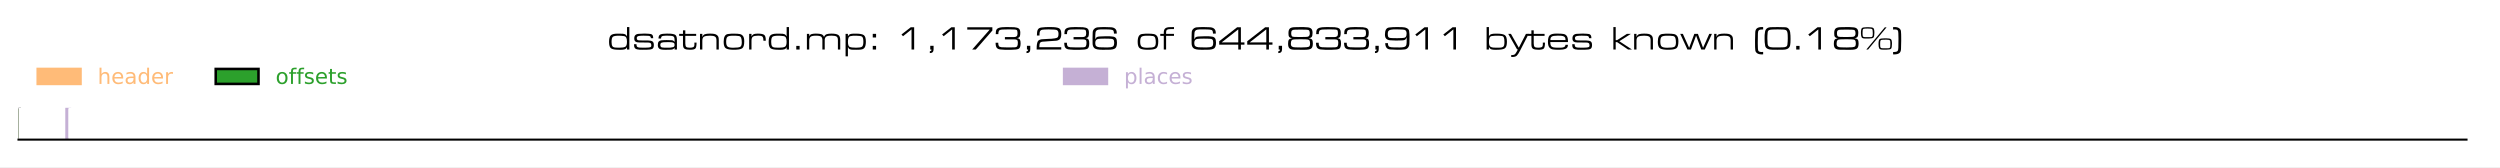
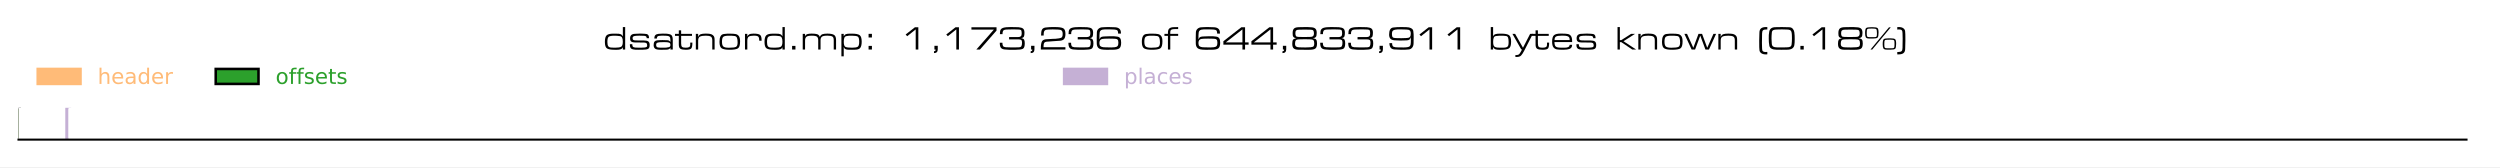
<svg xmlns="http://www.w3.org/2000/svg" xmlns:xlink="http://www.w3.org/1999/xlink" width="973.796pt" height="65.083pt" viewBox="0 0 973.796 65.083" version="1.1">
  <defs>
    <style type="text/css">*{stroke-linejoin: round; stroke-linecap: butt}</style>
  </defs>
  <g id="figure_1">
    <g id="patch_1">
      <path d="M 0 65.083  L 973.796 65.083  L 973.796 0  L 0 0  z " style="fill: #ffffff" />
    </g>
    <g id="axes_1">
      <g id="patch_2">
        <path d="M 7.2 54.383  L 960.755 54.383  L 960.755 41.917  L 7.2 41.917  z " style="fill: #ffffff" />
      </g>
      <g id="patch_3">
-         <path d="M 7.2 53.817  L 7.2 53.817  L 7.2 42.484  L 7.2 42.484  z " clip-path="url(#p15c808a6c2)" style="fill: #ffbb78; stroke: #ffbb78; stroke-linejoin: miter" />
+         <path d="M 7.2 53.817  L 7.2 53.817  L 7.2 42.484  L 7.2 42.484  z " clip-path="url(#p6fcf5ce26f)" style="fill: #ffbb78; stroke: #ffbb78; stroke-linejoin: miter" />
      </g>
      <g id="patch_4">
-         <path d="M 7.2 53.817  L 7.667 53.817  L 7.667 42.484  L 7.2 42.484  z " clip-path="url(#p15c808a6c2)" style="fill: #2ca02c; stroke: #000000; stroke-linejoin: miter" />
+         <path d="M 7.2 53.817  L 7.667 53.817  L 7.667 42.484  L 7.2 42.484  z " clip-path="url(#p6fcf5ce26f)" style="fill: #2ca02c; stroke: #000000; stroke-linejoin: miter" />
      </g>
      <g id="patch_5">
-         <path d="M 7.667 53.817  L 8.782 53.817  L 8.782 42.484  L 7.667 42.484  z " clip-path="url(#p15c808a6c2)" style="fill: #ffffff; stroke: #ffffff; stroke-linejoin: miter" />
+         <path d="M 7.667 53.817  L 8.782 53.817  L 8.782 42.484  L 7.667 42.484  z " clip-path="url(#p6fcf5ce26f)" style="fill: #ffffff; stroke: #ffffff; stroke-linejoin: miter" />
      </g>
      <g id="patch_6">
-         <path d="M 8.782 53.817  L 22.175 53.817  L 22.175 42.484  L 8.782 42.484  z " clip-path="url(#p15c808a6c2)" style="fill: #ffffff; stroke: #ffffff; stroke-linejoin: miter" />
+         <path d="M 8.782 53.817  L 22.175 53.817  L 22.175 42.484  L 8.782 42.484  z " clip-path="url(#p6fcf5ce26f)" style="fill: #ffffff; stroke: #ffffff; stroke-linejoin: miter" />
      </g>
      <g id="patch_7">
-         <path d="M 22.175 53.817  L 23.015 53.817  L 23.015 42.484  L 22.175 42.484  z " clip-path="url(#p15c808a6c2)" style="fill: #ffffff; stroke: #ffffff; stroke-linejoin: miter" />
+         <path d="M 22.175 53.817  L 23.015 53.817  L 23.015 42.484  L 22.175 42.484  z " clip-path="url(#p6fcf5ce26f)" style="fill: #ffffff; stroke: #ffffff; stroke-linejoin: miter" />
      </g>
      <g id="patch_8">
-         <path d="M 23.015 53.817  L 25.929 53.817  L 25.929 42.484  L 23.015 42.484  z " clip-path="url(#p15c808a6c2)" style="fill: #ffffff; stroke: #ffffff; stroke-linejoin: miter" />
+         <path d="M 23.015 53.817  L 25.929 53.817  L 25.929 42.484  L 23.015 42.484  z " clip-path="url(#p6fcf5ce26f)" style="fill: #ffffff; stroke: #ffffff; stroke-linejoin: miter" />
      </g>
      <g id="patch_9">
-         <path d="M 25.929 53.817  L 27.197 53.817  L 27.197 42.484  L 25.929 42.484  z " clip-path="url(#p15c808a6c2)" style="fill: #c5b0d5; stroke: #c5b0d5; stroke-linejoin: miter" />
+         <path d="M 25.929 53.817  L 27.197 53.817  L 27.197 42.484  L 25.929 42.484  z " clip-path="url(#p6fcf5ce26f)" style="fill: #c5b0d5; stroke: #c5b0d5; stroke-linejoin: miter" />
      </g>
      <g id="patch_10">
-         <path d="M 27.197 53.817  L 27.197 53.817  L 27.197 42.484  L 27.197 42.484  z " clip-path="url(#p15c808a6c2)" style="fill: #ffffff; stroke: #ffffff; stroke-linejoin: miter" />
+         <path d="M 27.197 53.817  L 27.197 53.817  L 27.197 42.484  L 27.197 42.484  z " clip-path="url(#p6fcf5ce26f)" style="fill: #ffffff; stroke: #ffffff; stroke-linejoin: miter" />
      </g>
      <g id="patch_11">
-         <path d="M 27.197 53.817  L 28.647 53.817  L 28.647 42.484  L 27.197 42.484  z " clip-path="url(#p15c808a6c2)" style="fill: #ffffff; stroke: #ffffff; stroke-linejoin: miter" />
+         <path d="M 27.197 53.817  L 28.647 53.817  L 28.647 42.484  L 27.197 42.484  z " clip-path="url(#p6fcf5ce26f)" style="fill: #ffffff; stroke: #ffffff; stroke-linejoin: miter" />
      </g>
      <g id="patch_12">
-         <path d="M 28.647 53.817  L 31.148 53.817  L 31.148 42.484  L 28.647 42.484  z " clip-path="url(#p15c808a6c2)" style="fill: #ffffff; stroke: #ffffff; stroke-linejoin: miter" />
+         <path d="M 28.647 53.817  L 31.148 53.817  L 31.148 42.484  L 28.647 42.484  z " clip-path="url(#p6fcf5ce26f)" style="fill: #ffffff; stroke: #ffffff; stroke-linejoin: miter" />
      </g>
      <g id="patch_13">
-         <path d="M 31.148 53.817  L 135.59 53.817  L 135.59 42.484  L 31.148 42.484  z " clip-path="url(#p15c808a6c2)" style="fill: #ffffff; stroke: #ffffff; stroke-linejoin: miter" />
+         <path d="M 31.148 53.817  L 135.59 53.817  L 135.59 42.484  L 31.148 42.484  z " clip-path="url(#p6fcf5ce26f)" style="fill: #ffffff; stroke: #ffffff; stroke-linejoin: miter" />
      </g>
      <g id="patch_14">
-         <path d="M 135.59 53.817  L 960.713 53.817  L 960.713 42.484  L 135.59 42.484  z " clip-path="url(#p15c808a6c2)" style="fill: #ffffff; stroke: #ffffff; stroke-linejoin: miter" />
+         <path d="M 135.59 53.817  L 960.713 53.817  L 960.713 42.484  L 135.59 42.484  z " clip-path="url(#p6fcf5ce26f)" style="fill: #ffffff; stroke: #ffffff; stroke-linejoin: miter" />
      </g>
      <g id="patch_15">
-         <path d="M 960.713 53.817  L 960.742 53.817  L 960.742 42.484  L 960.713 42.484  z " clip-path="url(#p15c808a6c2)" style="fill: #ffffff; stroke: #ffffff; stroke-linejoin: miter" />
+         <path d="M 960.713 53.817  L 960.742 53.817  L 960.742 42.484  L 960.713 42.484  z " clip-path="url(#p6fcf5ce26f)" style="fill: #ffffff; stroke: #ffffff; stroke-linejoin: miter" />
      </g>
      <g id="patch_16">
-         <path d="M 960.742 53.817  L 960.755 53.817  L 960.755 42.484  L 960.742 42.484  z " clip-path="url(#p15c808a6c2)" style="fill: #ffffff; stroke: #ffffff; stroke-linejoin: miter" />
+         <path d="M 960.742 53.817  L 960.755 53.817  L 960.755 42.484  L 960.742 42.484  z " clip-path="url(#p6fcf5ce26f)" style="fill: #ffffff; stroke: #ffffff; stroke-linejoin: miter" />
      </g>
      <g id="patch_17">
        <path d="M 7.2 54.383  L 960.755 54.383  " style="fill: none; stroke: #000000; stroke-width: 0.8; stroke-linejoin: miter; stroke-linecap: square" />
      </g>
      <g id="legend_1">
        <g id="text_1">
-           <g transform="translate(236.3661 19.29481) scale(0.13 -0.13)">
+           <g transform="translate(234.7411 19.29481) scale(0.13 -0.13)">
            <defs>
              <path id="EurostileExtended-Roman-64" d="M 4320 0  L 3872 0  L 3872 461  Q 3738 141 3440 45  Q 3142 -51 2694 -51  L 2278 -45  Q 1235 -45 832 214  Q 429 474 429 1466  Q 429 2400 765 2723  Q 1101 3046 2035 3046  L 2387 3046  Q 2906 3046 3101 3027  Q 3296 3008 3443 2947  Q 3590 2886 3692 2777  Q 3795 2669 3872 2522  L 3872 4307  L 4320 4307  L 4320 0  z M 2381 352  Q 3238 352 3552 541  Q 3866 730 3866 1491  Q 3866 2016 3734 2272  Q 3603 2528 3283 2576  Q 2963 2624 2723 2637  Q 2483 2650 2259 2650  Q 1446 2650 1177 2458  Q 909 2266 909 1453  Q 909 870 1085 620  Q 1261 371 1811 371  L 2381 352  z " transform="scale(0.015625)" />
              <path id="EurostileExtended-Roman-73" d="M 3130 2630  L 2246 2656  Q 1965 2656 1789 2649  Q 1613 2643 1392 2611  Q 1171 2579 1040 2492  Q 909 2406 909 2202  Q 909 1926 1046 1840  Q 1184 1754 1478 1754  L 2253 1734  L 3091 1734  Q 3648 1734 3917 1558  Q 4186 1382 4186 864  Q 4186 269 3869 118  Q 3552 -32 2893 -32  L 2054 -45  Q 1670 -45 1468 -35  Q 1267 -26 969 35  Q 672 96 531 297  Q 390 499 390 883  L 397 1018  L 851 1018  L 858 947  Q 858 640 986 525  Q 1114 410 1434 378  L 2221 352  L 2355 352  L 2470 352  Q 2867 352 3180 387  Q 3494 422 3600 502  Q 3706 582 3706 794  Q 3706 1114 3549 1229  Q 3392 1344 3046 1344  L 2234 1350  L 1459 1350  Q 954 1350 691 1510  Q 429 1670 429 2150  Q 429 2598 685 2806  Q 941 3014 1395 3014  L 2246 3053  Q 2483 3053 2707 3049  Q 2931 3046 3213 3021  Q 3680 3021 3875 2825  Q 4070 2630 4070 2170  L 3622 2170  Q 3597 2426 3504 2512  Q 3411 2598 3130 2630  z " transform="scale(0.015625)" />
              <path id="EurostileExtended-Roman-61" d="M 3603 352  Q 3488 154 3325 74  Q 3162 -6 2912 -26  L 2086 -45  L 1696 -45  Q 902 -45 643 182  Q 384 410 384 851  Q 384 1338 563 1536  Q 742 1734 1065 1766  Q 1389 1798 1638 1804  Q 1888 1811 2106 1811  L 2950 1786  Q 3181 1786 3321 1715  Q 3462 1645 3603 1453  L 3603 1773  Q 3603 2048 3558 2230  Q 3514 2413 3360 2515  Q 3206 2618 2838 2637  Q 2470 2656 2291 2656  Q 2074 2656 1869 2653  Q 1664 2650 1424 2618  Q 1184 2586 1094 2464  Q 1005 2342 1005 2106  L 518 2106  Q 518 2586 726 2778  Q 934 2970 1353 3011  Q 1773 3053 2125 3053  Q 2560 3053 2848 3037  Q 3136 3021 3469 2931  Q 3802 2842 3926 2576  Q 4051 2310 4051 1875  L 4051 0  L 3603 0  L 3603 352  z M 2093 352  L 2221 352  Q 2547 352 2796 368  Q 3046 384 3324 461  Q 3603 538 3603 896  Q 3603 1203 3414 1289  Q 3226 1376 3005 1398  Q 2784 1421 2509 1421  L 2112 1414  Q 1651 1414 1462 1395  Q 1274 1376 1120 1318  Q 966 1261 915 1142  Q 864 1024 864 851  Q 864 621 1001 493  Q 1139 365 1568 365  L 2093 352  z " transform="scale(0.015625)" />
              <path id="EurostileExtended-Roman-74" d="M 3174 2624  L 1094 2624  L 1094 1178  Q 1094 672 1267 512  Q 1440 352 1946 352  Q 2406 352 2624 464  Q 2842 576 2842 986  L 2835 1325  L 3251 1325  Q 3251 493 3049 224  Q 2848 -45 1997 -45  Q 1293 -45 969 137  Q 646 320 646 966  L 646 1178  L 646 2624  L -83 2624  L -83 3008  L 646 3008  L 646 3686  L 1094 3686  L 1094 3008  L 3174 3008  L 3174 2624  z " transform="scale(0.015625)" />
              <path id="EurostileExtended-Roman-6e" d="M 960 2387  Q 1107 2822 1452 2937  Q 1798 3053 2374 3053  L 2432 3053  Q 2906 3053 3222 3001  Q 3539 2950 3766 2771  Q 3994 2592 4054 2368  Q 4115 2144 4115 1811  L 4115 0  L 3667 0  L 3667 1766  Q 3667 2330 3366 2493  Q 3066 2656 2432 2656  Q 1709 2656 1334 2493  Q 960 2330 960 1696  L 960 0  L 512 0  L 512 3008  L 960 3008  L 960 2387  z " transform="scale(0.015625)" />
              <path id="EurostileExtended-Roman-6f" d="M 2368 3046  Q 3136 3046 3520 2969  Q 3904 2893 4137 2579  Q 4371 2266 4371 1562  Q 4371 493 3961 224  Q 3552 -45 2362 -45  Q 1306 -45 864 217  Q 422 480 422 1472  Q 422 2176 627 2550  Q 832 2925 1267 2979  Q 1702 3034 1900 3040  Q 2099 3046 2368 3046  z M 2368 352  Q 3213 352 3555 499  Q 3898 646 3898 1363  Q 3898 1920 3779 2233  Q 3661 2547 3325 2592  Q 2989 2637 2787 2643  Q 2586 2650 2310 2650  L 2176 2650  Q 1434 2650 1168 2451  Q 902 2253 902 1504  Q 902 787 1177 566  Q 1453 346 2195 346  L 2368 352  z " transform="scale(0.015625)" />
              <path id="EurostileExtended-Roman-72" d="M 960 2477  Q 1050 2746 1309 2899  Q 1568 3053 2157 3053  Q 3014 3053 3356 2838  Q 3699 2624 3699 1824  L 3693 1683  L 3251 1683  Q 3251 2253 3075 2454  Q 2899 2656 2323 2656  L 2170 2656  Q 1517 2656 1238 2473  Q 960 2291 960 1683  L 960 0  L 512 0  L 512 3008  L 960 3008  L 960 2477  z " transform="scale(0.015625)" />
              <path id="EurostileExtended-Roman-2e" d="M 1530 0  L 890 0  L 890 698  L 1530 698  L 1530 0  z " transform="scale(0.015625)" />
              <path id="EurostileExtended-Roman-6d" d="M 960 2528  Q 1088 2861 1401 2957  Q 1715 3053 2182 3053  L 2278 3053  Q 2893 3053 3261 2947  Q 3629 2842 3795 2419  Q 3968 2835 4313 2944  Q 4659 3053 5248 3053  Q 6086 3053 6496 2819  Q 6906 2586 6906 1811  L 6906 0  L 6458 0  L 6458 1811  Q 6458 2342 6182 2499  Q 5907 2656 5306 2656  L 5152 2656  Q 4416 2656 4173 2441  Q 3930 2227 3930 1811  L 3930 0  L 3482 0  L 3482 1811  Q 3482 2240 3264 2448  Q 3046 2656 2266 2656  Q 1434 2656 1197 2425  Q 960 2195 960 1715  L 960 0  L 512 0  L 512 3008  L 960 3008  L 960 2528  z " transform="scale(0.015625)" />
              <path id="EurostileExtended-Roman-70" d="M 960 2528  Q 1114 2848 1379 2947  Q 1645 3046 2074 3046  L 2547 3046  Q 3590 3046 3996 2771  Q 4403 2496 4403 1510  Q 4403 704 4140 336  Q 3878 -32 3104 -32  L 2554 -45  L 1907 -38  Q 1536 -38 1302 70  Q 1069 179 960 499  L 960 -1299  L 512 -1299  L 512 3008  L 960 3008  L 960 2528  z M 3923 1485  Q 3923 2291 3664 2470  Q 3405 2650 2541 2650  L 2387 2650  Q 2080 2650 1904 2640  Q 1728 2630 1453 2569  Q 1178 2509 1072 2240  Q 966 1971 966 1491  Q 966 672 1286 512  Q 1606 352 2547 352  Q 3373 352 3648 537  Q 3923 723 3923 1485  z " transform="scale(0.015625)" />
              <path id="EurostileExtended-Roman-3a" d="M 1530 2310  L 890 2310  L 890 3008  L 1530 3008  L 1530 2310  z M 1530 0  L 890 0  L 890 698  L 1530 698  L 1530 0  z " transform="scale(0.015625)" />
              <path id="EurostileExtended-Roman-20" transform="scale(0.015625)" />
              <path id="EurostileExtended-Roman-31" d="M 787 2886  L 2560 4269  L 3219 4269  L 3219 0  L 2714 0  L 2714 3859  L 1082 2554  L 787 2886  z " transform="scale(0.015625)" />
              <path id="EurostileExtended-Roman-2c" d="M 1568 51  Q 1568 -685 845 -685  L 845 -346  Q 998 -314 1078 -256  Q 1158 -198 1158 -70  L 1152 0  L 928 0  L 928 717  L 1568 717  L 1568 51  z " transform="scale(0.015625)" />
              <path id="EurostileExtended-Roman-37" d="M 237 4269  L 5050 4269  L 5050 3642  L 1869 0  L 1178 0  L 4544 3827  L 237 3827  L 237 4269  z " transform="scale(0.015625)" />
              <path id="EurostileExtended-Roman-33" d="M 3776 2387  Q 4154 2387 4326 2540  Q 4499 2694 4499 3053  Q 4499 3418 4432 3629  Q 4365 3840 3802 3840  L 2925 3866  L 2624 3859  L 1766 3840  Q 1446 3840 1222 3779  Q 998 3718 928 3568  Q 858 3418 842 3302  Q 826 3187 826 3034  L 826 2957  L 320 2957  Q 320 3603 473 3833  Q 627 4064 924 4157  Q 1222 4250 1564 4278  Q 1907 4307 2285 4307  L 2598 4307  L 3872 4282  Q 4486 4230 4758 4016  Q 5030 3802 5030 3219  Q 5030 2714 4924 2483  Q 4819 2253 4384 2189  Q 4826 2118 4957 1897  Q 5088 1677 5088 1190  Q 5088 326 4717 140  Q 4346 -45 3366 -45  L 2138 -45  L 2042 -45  Q 1677 -45 1187 16  Q 698 77 496 358  Q 294 640 294 1306  L 800 1306  Q 800 877 918 678  Q 1037 480 1440 442  L 2682 403  L 3821 422  Q 4301 422 4432 627  Q 4563 832 4563 1331  Q 4563 1702 4416 1824  Q 4269 1946 3853 1946  L 3808 1946  L 2080 1946  L 2080 2387  L 3776 2387  z " transform="scale(0.015625)" />
              <path id="EurostileExtended-Roman-32" d="M 5094 0  L 378 0  L 378 179  Q 378 1171 605 1580  Q 832 1990 1709 1990  L 2662 2048  Q 2950 2048 3193 2064  Q 3437 2080 3875 2147  Q 4314 2214 4442 2390  Q 4570 2566 4570 2982  Q 4570 3450 4374 3638  Q 4179 3827 3699 3827  L 2650 3859  L 1830 3834  Q 1331 3834 1129 3645  Q 928 3456 928 2906  L 922 2688  L 422 2688  Q 422 3501 611 3833  Q 800 4166 1312 4227  Q 1824 4288 2054 4297  Q 2285 4307 2650 4307  L 3149 4307  Q 4192 4307 4646 4092  Q 5101 3878 5101 2982  Q 5101 2285 4806 1977  Q 4512 1670 3802 1670  L 2707 1594  L 1805 1523  Q 1203 1523 1046 1302  Q 890 1082 890 442  L 5094 442  L 5094 0  z " transform="scale(0.015625)" />
              <path id="EurostileExtended-Roman-36" d="M 3834 3821  Q 3597 3846 3373 3852  Q 3149 3859 2854 3859  L 2720 3859  L 2227 3866  Q 2035 3866 1881 3859  Q 1728 3853 1465 3814  Q 1203 3776 1036 3577  Q 870 3379 870 2694  L 870 1952  Q 1018 2330 1254 2422  Q 1491 2515 1965 2515  L 2694 2541  L 3206 2547  Q 3578 2547 3731 2537  Q 3885 2528 4275 2477  Q 4666 2426 4848 2160  Q 5030 1894 5030 1325  Q 5030 486 4678 224  Q 4326 -38 3430 -38  L 2643 -45  L 2176 -45  Q 1043 -45 697 268  Q 352 582 352 1203  L 346 2221  L 371 3238  Q 371 3699 694 3984  Q 1018 4269 1491 4269  Q 1766 4294 2016 4300  Q 2266 4307 2592 4307  L 2746 4307  L 3763 4275  Q 4320 4275 4653 4016  Q 4986 3757 4986 3206  L 4986 3053  L 4454 3053  Q 4454 3456 4342 3619  Q 4230 3782 3834 3821  z M 3072 403  L 3168 403  Q 3430 403 3814 444  Q 4198 486 4348 681  Q 4499 877 4499 1312  Q 4499 1766 4326 1920  Q 4154 2074 3693 2074  L 2694 2093  L 1862 2074  Q 1344 2074 1104 1891  Q 864 1709 864 1210  Q 864 806 1062 640  Q 1261 474 1683 435  L 3072 403  z " transform="scale(0.015625)" />
              <path id="EurostileExtended-Roman-66" d="M 2586 2618  L 1075 2618  L 1075 0  L 627 0  L 627 2618  L -45 2618  L -45 3002  L 627 3002  L 627 3258  Q 627 3827 921 4060  Q 1216 4294 1818 4294  L 2586 4307  L 2586 3923  L 1971 3923  Q 1498 3923 1286 3808  Q 1075 3693 1075 3258  L 1075 3002  L 2586 3002  L 2586 2618  z " transform="scale(0.015625)" />
              <path id="EurostileExtended-Roman-34" d="M 5107 928  L 4429 928  L 4429 0  L 3923 0  L 3923 928  L 269 928  L 269 1594  L 3706 4269  L 4429 4269  L 4429 1363  L 5107 1363  L 5107 928  z M 730 1363  L 3923 1363  L 3923 3866  L 730 1363  z " transform="scale(0.015625)" />
              <path id="EurostileExtended-Roman-38" d="M 3622 -45  L 2618 -45  L 1555 -38  Q 896 -38 605 205  Q 314 448 314 1094  Q 314 1632 445 1849  Q 576 2067 1062 2170  Q 922 2208 781 2246  Q 627 2304 531 2425  Q 435 2547 409 2713  Q 384 2880 384 3149  Q 384 3814 681 4051  Q 979 4288 1645 4288  L 2733 4307  Q 3046 4307 3340 4304  Q 3635 4301 4089 4256  Q 4544 4211 4774 3974  Q 5005 3738 5005 3194  Q 5005 2912 4957 2681  Q 4909 2451 4784 2355  Q 4659 2259 4550 2227  Q 4442 2195 4269 2170  Q 4749 2106 4905 1898  Q 5062 1690 5062 1171  Q 5062 435 4748 195  Q 4435 -45 3622 -45  z M 2694 2400  L 3846 2426  Q 4474 2426 4474 3072  Q 4474 3469 4352 3635  Q 4230 3802 3846 3802  L 2707 3827  L 1555 3802  Q 1210 3802 1059 3651  Q 909 3501 909 3142  Q 909 2746 1030 2582  Q 1152 2419 1555 2419  L 2694 2400  z M 2630 403  L 2784 403  L 2918 403  Q 3398 403 3836 441  Q 4275 480 4403 627  Q 4531 774 4531 1171  Q 4531 1658 4348 1805  Q 4166 1952 3661 1952  L 2694 1971  L 1568 1946  Q 1146 1946 995 1754  Q 845 1562 845 1107  Q 845 717 1062 569  Q 1280 422 1696 422  L 2630 403  z " transform="scale(0.015625)" />
              <path id="EurostileExtended-Roman-39" d="M 2080 410  L 2938 403  L 3142 403  L 3219 403  Q 3315 403 3398 406  Q 3482 410 3834 448  Q 4186 486 4346 694  Q 4506 902 4506 1363  L 4512 1766  L 4512 2374  Q 4422 2029 4224 1891  Q 4026 1754 3648 1754  L 2688 1728  L 2515 1728  L 2368 1728  Q 1869 1728 1353 1773  Q 838 1818 592 2077  Q 346 2336 346 2867  Q 346 3482 534 3824  Q 723 4166 1123 4224  Q 1523 4282 1891 4294  Q 2259 4307 2592 4307  L 2784 4307  L 3603 4294  Q 4147 4294 4540 4099  Q 4934 3904 4982 3549  Q 5030 3194 5043 2944  Q 5056 2694 5056 2458  L 5050 2048  L 5037 1229  Q 5037 710 4784 384  Q 4531 58 4128 16  Q 3725 -26 3427 -35  Q 3130 -45 2675 -45  L 1312 19  Q 826 70 614 390  Q 403 710 403 1222  L 922 1222  Q 922 666 1187 538  Q 1453 410 2080 410  z M 2714 2176  L 3661 2208  Q 4115 2208 4307 2393  Q 4499 2579 4499 3034  Q 4499 3494 4300 3664  Q 4102 3834 3635 3834  L 2746 3859  L 2374 3866  Q 2061 3866 1933 3856  Q 1805 3846 1497 3801  Q 1190 3757 1036 3577  Q 883 3398 883 2995  Q 883 2515 1043 2355  Q 1203 2195 1690 2195  L 2714 2176  z " transform="scale(0.015625)" />
              <path id="EurostileExtended-Roman-62" d="M 960 2515  Q 1094 2854 1408 2950  Q 1722 3046 2189 3046  L 2528 3046  Q 3584 3046 3997 2771  Q 4410 2496 4410 1498  Q 4410 499 4006 227  Q 3603 -45 2534 -45  L 2144 -51  Q 1683 -51 1414 41  Q 1146 134 960 467  L 960 0  L 512 0  L 512 4307  L 960 4307  L 960 2515  z M 2554 352  L 2662 352  Q 2995 352 3203 371  Q 3411 390 3603 476  Q 3795 563 3862 787  Q 3930 1011 3930 1357  L 3930 1485  Q 3930 2016 3824 2288  Q 3718 2560 3436 2598  Q 3155 2637 2937 2643  Q 2720 2650 2534 2650  Q 2240 2650 2048 2640  Q 1856 2630 1526 2588  Q 1197 2547 1081 2272  Q 966 1997 966 1459  Q 966 1082 1040 835  Q 1114 589 1338 489  Q 1562 390 1853 371  Q 2144 352 2554 352  z " transform="scale(0.015625)" />
              <path id="EurostileExtended-Roman-79" d="M 3750 3008  L 2080 -250  Q 1741 -902 1478 -1164  Q 1216 -1427 627 -1427  L 397 -1421  L 397 -1056  L 525 -1062  Q 992 -1062 1177 -832  Q 1363 -602 1690 32  L 1517 32  L -173 3008  L 346 3008  L 1856 346  L 3226 3008  L 3750 3008  z " transform="scale(0.015625)" />
              <path id="EurostileExtended-Roman-65" d="M 1504 410  Q 1606 390 1830 371  Q 2054 352 2362 352  L 2605 352  Q 2938 352 3130 371  Q 3322 390 3475 457  Q 3629 525 3699 633  Q 3770 742 3782 902  L 4256 902  Q 4256 307 3779 131  Q 3302 -45 2547 -45  Q 1722 -45 1325 28  Q 928 102 675 425  Q 422 749 422 1498  Q 422 2426 777 2742  Q 1133 3059 2067 3059  L 2374 3053  Q 3098 3053 3466 2973  Q 3834 2893 4048 2579  Q 4262 2266 4262 1581  L 4256 1427  L 870 1427  Q 870 986 992 739  Q 1114 493 1504 410  z M 2560 2656  L 2208 2656  Q 1837 2656 1549 2614  Q 1261 2573 1117 2451  Q 973 2330 928 2173  Q 883 2016 883 1811  L 3795 1811  Q 3795 2010 3756 2163  Q 3718 2317 3603 2422  Q 3488 2528 3241 2592  Q 2995 2656 2560 2656  z " transform="scale(0.015625)" />
              <path id="EurostileExtended-Roman-6b" d="M 3872 3008  L 1658 1594  L 4077 0  L 3334 0  L 1229 1421  L 960 1421  L 960 0  L 512 0  L 512 4307  L 960 4307  L 960 1805  L 1229 1805  L 3117 3008  L 3872 3008  z " transform="scale(0.015625)" />
              <path id="EurostileExtended-Roman-77" d="M 6003 3008  L 4627 0  L 3955 0  L 2963 2669  L 1971 0  L 1306 0  L -83 3008  L 422 3008  L 1632 333  L 2624 3008  L 3309 3008  L 4301 333  L 5491 3008  L 6003 3008  z " transform="scale(0.015625)" />
              <path id="EurostileExtended-Roman-28" d="M 1926 3853  Q 1440 3853 1254 3693  Q 1069 3533 1069 3059  L 1043 1286  L 1069 237  Q 1069 -173 1219 -323  Q 1370 -474 1722 -474  Q 1901 -474 2074 -454  L 2074 -922  L 1798 -934  Q 1229 -934 915 -704  Q 602 -474 570 -144  Q 538 186 531 394  Q 525 602 525 704  L 525 800  L 518 1696  L 557 3206  Q 557 3808 877 4061  Q 1197 4314 1837 4314  L 2074 4307  L 2074 3846  L 1926 3853  z " transform="scale(0.015625)" />
              <path id="EurostileExtended-Roman-30" d="M 1510 4288  L 2720 4307  L 4109 4275  Q 4544 4275 4797 3990  Q 5050 3706 5101 3331  Q 5152 2957 5165 2656  Q 5178 2355 5178 2010  Q 5178 1216 5101 822  Q 5024 429 4691 195  Q 4358 -38 3603 -38  L 2650 -45  L 1645 -32  Q 1107 -32 745 157  Q 384 346 313 717  Q 243 1088 220 1411  Q 198 1734 198 2080  Q 198 2541 208 2797  Q 218 3053 294 3453  Q 371 3853 668 4070  Q 966 4288 1510 4288  z M 1760 416  L 2669 403  L 3616 422  Q 4090 422 4314 540  Q 4538 659 4579 979  Q 4621 1299 4633 1596  Q 4646 1894 4646 2170  Q 4646 2509 4630 2825  Q 4614 3142 4547 3395  Q 4480 3648 4256 3741  Q 4032 3834 3661 3834  L 2720 3859  L 1792 3840  Q 1299 3840 1062 3721  Q 826 3603 790 3264  Q 755 2925 742 2637  Q 730 2349 730 2086  L 781 1120  Q 819 704 1062 560  Q 1306 416 1760 416  z " transform="scale(0.015625)" />
              <path id="EurostileExtended-Roman-25" d="M 1626 4282  Q 2310 4282 2512 4118  Q 2714 3955 2714 3238  Q 2714 2483 2534 2297  Q 2355 2112 1690 2112  L 890 2112  Q 397 2112 265 2358  Q 134 2605 134 3168  Q 134 3942 329 4112  Q 525 4282 1248 4282  L 1626 4282  z M 954 2374  L 1939 2381  Q 2086 2381 2172 2400  Q 2259 2419 2316 2499  Q 2374 2579 2390 2752  Q 2406 2925 2406 3142  Q 2406 3808 2265 3917  Q 2125 4026 1440 4026  L 966 4013  Q 634 4013 541 3897  Q 448 3782 448 3258  L 448 3174  Q 448 2950 457 2787  Q 467 2624 518 2531  Q 570 2438 688 2406  Q 806 2374 954 2374  z M 1504 0  L 1171 0  L 4717 4262  L 5056 4262  L 1504 0  z M 4998 2150  Q 5683 2150 5884 1987  Q 6086 1824 6086 1107  Q 6086 326 5904 150  Q 5722 -26 4998 -26  L 4262 -19  Q 3770 -19 3638 227  Q 3507 474 3507 1037  Q 3507 1818 3705 1984  Q 3904 2150 4653 2150  L 4998 2150  z M 3885 403  Q 3942 307 4057 275  Q 4173 243 4326 243  L 4787 237  L 5267 243  Q 5421 243 5523 262  Q 5626 282 5683 358  Q 5741 435 5757 592  Q 5773 749 5773 954  L 5773 1203  Q 5773 1402 5757 1542  Q 5741 1683 5680 1756  Q 5619 1830 5443 1859  Q 5267 1888 5050 1888  L 4813 1888  L 4339 1875  Q 3994 1875 3907 1753  Q 3821 1632 3821 1190  L 3821 1043  L 3821 960  Q 3821 736 3830 611  Q 3840 486 3885 403  z " transform="scale(0.015625)" />
              <path id="EurostileExtended-Roman-29" d="M 230 -474  Q 717 -474 902 -314  Q 1088 -154 1088 320  L 1114 2093  L 1088 3142  Q 1088 3552 937 3702  Q 787 3853 435 3853  Q 256 3853 83 3834  L 83 4301  L 358 4314  Q 928 4314 1241 4083  Q 1555 3853 1587 3513  Q 1619 3174 1625 2937  Q 1632 2701 1632 2579  L 1638 1683  L 1600 173  Q 1600 -429 1280 -681  Q 960 -934 320 -934  L 83 -928  L 83 -467  L 230 -474  z " transform="scale(0.015625)" />
            </defs>
            <use xlink:href="#EurostileExtended-Roman-64" />
            <use xlink:href="#EurostileExtended-Roman-73" x="75.5" />
            <use xlink:href="#EurostileExtended-Roman-61" x="146.8" />
            <use xlink:href="#EurostileExtended-Roman-74" x="218.1" />
            <use xlink:href="#EurostileExtended-Roman-6e" x="271.2" />
            <use xlink:href="#EurostileExtended-Roman-6f" x="343.5" />
            <use xlink:href="#EurostileExtended-Roman-72" x="418.5" />
            <use xlink:href="#EurostileExtended-Roman-64" x="478.3" />
            <use xlink:href="#EurostileExtended-Roman-2e" x="553.8" />
            <use xlink:href="#EurostileExtended-Roman-6d" x="591.5" />
            <use xlink:href="#EurostileExtended-Roman-70" x="707.4" />
            <use xlink:href="#EurostileExtended-Roman-3a" x="782.9" />
            <use xlink:href="#EurostileExtended-Roman-20" x="820.6" />
            <use xlink:href="#EurostileExtended-Roman-20" x="845.6" />
-             <use xlink:href="#EurostileExtended-Roman-31" x="870.6" />
-             <use xlink:href="#EurostileExtended-Roman-2c" x="954.6" />
-             <use xlink:href="#EurostileExtended-Roman-31" x="992.3" />
-             <use xlink:href="#EurostileExtended-Roman-37" x="1076.3" />
-             <use xlink:href="#EurostileExtended-Roman-33" x="1160.3" />
-             <use xlink:href="#EurostileExtended-Roman-2c" x="1244.3" />
-             <use xlink:href="#EurostileExtended-Roman-32" x="1282" />
-             <use xlink:href="#EurostileExtended-Roman-33" x="1366" />
-             <use xlink:href="#EurostileExtended-Roman-36" x="1450" />
-             <use xlink:href="#EurostileExtended-Roman-20" x="1534" />
+             <use xlink:href="#EurostileExtended-Roman-20" x="870.6" />
+             <use xlink:href="#EurostileExtended-Roman-31" x="895.6" />
+             <use xlink:href="#EurostileExtended-Roman-2c" x="979.6" />
+             <use xlink:href="#EurostileExtended-Roman-31" x="1017.3" />
+             <use xlink:href="#EurostileExtended-Roman-37" x="1101.3" />
+             <use xlink:href="#EurostileExtended-Roman-33" x="1185.3" />
+             <use xlink:href="#EurostileExtended-Roman-2c" x="1269.3" />
+             <use xlink:href="#EurostileExtended-Roman-32" x="1307" />
+             <use xlink:href="#EurostileExtended-Roman-33" x="1391" />
+             <use xlink:href="#EurostileExtended-Roman-36" x="1475" />
            <use xlink:href="#EurostileExtended-Roman-20" x="1559" />
-             <use xlink:href="#EurostileExtended-Roman-6f" x="1584" />
-             <use xlink:href="#EurostileExtended-Roman-66" x="1659" />
-             <use xlink:href="#EurostileExtended-Roman-20" x="1696.7" />
+             <use xlink:href="#EurostileExtended-Roman-20" x="1584" />
+             <use xlink:href="#EurostileExtended-Roman-6f" x="1609" />
+             <use xlink:href="#EurostileExtended-Roman-66" x="1684" />
            <use xlink:href="#EurostileExtended-Roman-20" x="1721.7" />
-             <use xlink:href="#EurostileExtended-Roman-36" x="1746.7" />
-             <use xlink:href="#EurostileExtended-Roman-34" x="1830.7" />
-             <use xlink:href="#EurostileExtended-Roman-34" x="1914.7" />
-             <use xlink:href="#EurostileExtended-Roman-2c" x="1998.7" />
-             <use xlink:href="#EurostileExtended-Roman-38" x="2036.4" />
-             <use xlink:href="#EurostileExtended-Roman-33" x="2120.4" />
-             <use xlink:href="#EurostileExtended-Roman-33" x="2204.4" />
-             <use xlink:href="#EurostileExtended-Roman-2c" x="2288.4" />
-             <use xlink:href="#EurostileExtended-Roman-39" x="2326.1" />
-             <use xlink:href="#EurostileExtended-Roman-31" x="2410.1" />
-             <use xlink:href="#EurostileExtended-Roman-31" x="2494.1" />
-             <use xlink:href="#EurostileExtended-Roman-20" x="2578.1" />
+             <use xlink:href="#EurostileExtended-Roman-20" x="1746.7" />
+             <use xlink:href="#EurostileExtended-Roman-36" x="1771.7" />
+             <use xlink:href="#EurostileExtended-Roman-34" x="1855.7" />
+             <use xlink:href="#EurostileExtended-Roman-34" x="1939.7" />
+             <use xlink:href="#EurostileExtended-Roman-2c" x="2023.7" />
+             <use xlink:href="#EurostileExtended-Roman-38" x="2061.4" />
+             <use xlink:href="#EurostileExtended-Roman-33" x="2145.4" />
+             <use xlink:href="#EurostileExtended-Roman-33" x="2229.4" />
+             <use xlink:href="#EurostileExtended-Roman-2c" x="2313.4" />
+             <use xlink:href="#EurostileExtended-Roman-39" x="2351.1" />
+             <use xlink:href="#EurostileExtended-Roman-31" x="2435.1" />
+             <use xlink:href="#EurostileExtended-Roman-31" x="2519.1" />
            <use xlink:href="#EurostileExtended-Roman-20" x="2603.099" />
-             <use xlink:href="#EurostileExtended-Roman-62" x="2628.099" />
-             <use xlink:href="#EurostileExtended-Roman-79" x="2703.599" />
-             <use xlink:href="#EurostileExtended-Roman-74" x="2760.199" />
-             <use xlink:href="#EurostileExtended-Roman-65" x="2813.299" />
-             <use xlink:href="#EurostileExtended-Roman-73" x="2886.599" />
-             <use xlink:href="#EurostileExtended-Roman-20" x="2957.899" />
+             <use xlink:href="#EurostileExtended-Roman-20" x="2628.099" />
+             <use xlink:href="#EurostileExtended-Roman-62" x="2653.099" />
+             <use xlink:href="#EurostileExtended-Roman-79" x="2728.599" />
+             <use xlink:href="#EurostileExtended-Roman-74" x="2785.199" />
+             <use xlink:href="#EurostileExtended-Roman-65" x="2838.299" />
+             <use xlink:href="#EurostileExtended-Roman-73" x="2911.599" />
            <use xlink:href="#EurostileExtended-Roman-20" x="2982.899" />
-             <use xlink:href="#EurostileExtended-Roman-6b" x="3007.899" />
-             <use xlink:href="#EurostileExtended-Roman-6e" x="3070.199" />
-             <use xlink:href="#EurostileExtended-Roman-6f" x="3142.499" />
-             <use xlink:href="#EurostileExtended-Roman-77" x="3217.499" />
-             <use xlink:href="#EurostileExtended-Roman-6e" x="3309.999" />
-             <use xlink:href="#EurostileExtended-Roman-20" x="3382.299" />
+             <use xlink:href="#EurostileExtended-Roman-20" x="3007.899" />
+             <use xlink:href="#EurostileExtended-Roman-6b" x="3032.899" />
+             <use xlink:href="#EurostileExtended-Roman-6e" x="3095.199" />
+             <use xlink:href="#EurostileExtended-Roman-6f" x="3167.499" />
+             <use xlink:href="#EurostileExtended-Roman-77" x="3242.499" />
+             <use xlink:href="#EurostileExtended-Roman-6e" x="3334.999" />
            <use xlink:href="#EurostileExtended-Roman-20" x="3407.299" />
-             <use xlink:href="#EurostileExtended-Roman-28" x="3432.299" />
-             <use xlink:href="#EurostileExtended-Roman-30" x="3465.899" />
-             <use xlink:href="#EurostileExtended-Roman-2e" x="3549.899" />
-             <use xlink:href="#EurostileExtended-Roman-31" x="3587.599" />
-             <use xlink:href="#EurostileExtended-Roman-38" x="3671.599" />
-             <use xlink:href="#EurostileExtended-Roman-25" x="3755.599" />
-             <use xlink:href="#EurostileExtended-Roman-29" x="3852.799" />
+             <use xlink:href="#EurostileExtended-Roman-20" x="3432.299" />
+             <use xlink:href="#EurostileExtended-Roman-28" x="3457.299" />
+             <use xlink:href="#EurostileExtended-Roman-30" x="3490.899" />
+             <use xlink:href="#EurostileExtended-Roman-2e" x="3574.899" />
+             <use xlink:href="#EurostileExtended-Roman-31" x="3612.599" />
+             <use xlink:href="#EurostileExtended-Roman-38" x="3696.599" />
+             <use xlink:href="#EurostileExtended-Roman-25" x="3780.599" />
+             <use xlink:href="#EurostileExtended-Roman-29" x="3877.799" />
          </g>
        </g>
        <g id="patch_18">
          <path d="M 14.697 32.688  L 31.357 32.688  L 31.357 26.857  L 14.697 26.857  z " style="fill: #ffbb78; stroke: #ffbb78; stroke-linejoin: miter" />
        </g>
        <g id="text_2">
          <g style="fill: #ffbb78" transform="translate(38.021 32.68791) scale(0.0833 -0.0833)">
            <defs>
              <path id="DejaVuSans-68" d="M 3513 2113  L 3513 0  L 2938 0  L 2938 2094  Q 2938 2591 2744 2837  Q 2550 3084 2163 3084  Q 1697 3084 1428 2787  Q 1159 2491 1159 1978  L 1159 0  L 581 0  L 581 4863  L 1159 4863  L 1159 2956  Q 1366 3272 1645 3428  Q 1925 3584 2291 3584  Q 2894 3584 3203 3211  Q 3513 2838 3513 2113  z " transform="scale(0.015625)" />
              <path id="DejaVuSans-65" d="M 3597 1894  L 3597 1613  L 953 1613  Q 991 1019 1311 708  Q 1631 397 2203 397  Q 2534 397 2845 478  Q 3156 559 3463 722  L 3463 178  Q 3153 47 2828 -22  Q 2503 -91 2169 -91  Q 1331 -91 842 396  Q 353 884 353 1716  Q 353 2575 817 3079  Q 1281 3584 2069 3584  Q 2775 3584 3186 3129  Q 3597 2675 3597 1894  z M 3022 2063  Q 3016 2534 2758 2815  Q 2500 3097 2075 3097  Q 1594 3097 1305 2825  Q 1016 2553 972 2059  L 3022 2063  z " transform="scale(0.015625)" />
              <path id="DejaVuSans-61" d="M 2194 1759  Q 1497 1759 1228 1600  Q 959 1441 959 1056  Q 959 750 1161 570  Q 1363 391 1709 391  Q 2188 391 2477 730  Q 2766 1069 2766 1631  L 2766 1759  L 2194 1759  z M 3341 1997  L 3341 0  L 2766 0  L 2766 531  Q 2569 213 2275 61  Q 1981 -91 1556 -91  Q 1019 -91 701 211  Q 384 513 384 1019  Q 384 1609 779 1909  Q 1175 2209 1959 2209  L 2766 2209  L 2766 2266  Q 2766 2663 2505 2880  Q 2244 3097 1772 3097  Q 1472 3097 1187 3025  Q 903 2953 641 2809  L 641 3341  Q 956 3463 1253 3523  Q 1550 3584 1831 3584  Q 2591 3584 2966 3190  Q 3341 2797 3341 1997  z " transform="scale(0.015625)" />
              <path id="DejaVuSans-64" d="M 2906 2969  L 2906 4863  L 3481 4863  L 3481 0  L 2906 0  L 2906 525  Q 2725 213 2448 61  Q 2172 -91 1784 -91  Q 1150 -91 751 415  Q 353 922 353 1747  Q 353 2572 751 3078  Q 1150 3584 1784 3584  Q 2172 3584 2448 3432  Q 2725 3281 2906 2969  z M 947 1747  Q 947 1113 1208 752  Q 1469 391 1925 391  Q 2381 391 2643 752  Q 2906 1113 2906 1747  Q 2906 2381 2643 2742  Q 2381 3103 1925 3103  Q 1469 3103 1208 2742  Q 947 2381 947 1747  z " transform="scale(0.015625)" />
              <path id="DejaVuSans-72" d="M 2631 2963  Q 2534 3019 2420 3045  Q 2306 3072 2169 3072  Q 1681 3072 1420 2755  Q 1159 2438 1159 1844  L 1159 0  L 581 0  L 581 3500  L 1159 3500  L 1159 2956  Q 1341 3275 1631 3429  Q 1922 3584 2338 3584  Q 2397 3584 2469 3576  Q 2541 3569 2628 3553  L 2631 2963  z " transform="scale(0.015625)" />
            </defs>
            <use xlink:href="#DejaVuSans-68" />
            <use xlink:href="#DejaVuSans-65" x="63.379" />
            <use xlink:href="#DejaVuSans-61" x="124.902" />
            <use xlink:href="#DejaVuSans-64" x="186.182" />
            <use xlink:href="#DejaVuSans-65" x="249.658" />
            <use xlink:href="#DejaVuSans-72" x="311.182" />
          </g>
        </g>
        <g id="patch_19">
          <path d="M 84.029 32.688  L 100.689 32.688  L 100.689 26.857  L 84.029 26.857  z " style="fill: #2ca02c; stroke: #000000; stroke-linejoin: miter" />
        </g>
        <g id="text_3">
          <g style="fill: #2ca02c" transform="translate(107.3526 32.68791) scale(0.0833 -0.0833)">
            <defs>
              <path id="DejaVuSans-6f" d="M 1959 3097  Q 1497 3097 1228 2736  Q 959 2375 959 1747  Q 959 1119 1226 758  Q 1494 397 1959 397  Q 2419 397 2687 759  Q 2956 1122 2956 1747  Q 2956 2369 2687 2733  Q 2419 3097 1959 3097  z M 1959 3584  Q 2709 3584 3137 3096  Q 3566 2609 3566 1747  Q 3566 888 3137 398  Q 2709 -91 1959 -91  Q 1206 -91 779 398  Q 353 888 353 1747  Q 353 2609 779 3096  Q 1206 3584 1959 3584  z " transform="scale(0.015625)" />
              <path id="DejaVuSans-66" d="M 2375 4863  L 2375 4384  L 1825 4384  Q 1516 4384 1395 4259  Q 1275 4134 1275 3809  L 1275 3500  L 2222 3500  L 2222 3053  L 1275 3053  L 1275 0  L 697 0  L 697 3053  L 147 3053  L 147 3500  L 697 3500  L 697 3744  Q 697 4328 969 4595  Q 1241 4863 1831 4863  L 2375 4863  z " transform="scale(0.015625)" />
              <path id="DejaVuSans-73" d="M 2834 3397  L 2834 2853  Q 2591 2978 2328 3040  Q 2066 3103 1784 3103  Q 1356 3103 1142 2972  Q 928 2841 928 2578  Q 928 2378 1081 2264  Q 1234 2150 1697 2047  L 1894 2003  Q 2506 1872 2764 1633  Q 3022 1394 3022 966  Q 3022 478 2636 193  Q 2250 -91 1575 -91  Q 1294 -91 989 -36  Q 684 19 347 128  L 347 722  Q 666 556 975 473  Q 1284 391 1588 391  Q 1994 391 2212 530  Q 2431 669 2431 922  Q 2431 1156 2273 1281  Q 2116 1406 1581 1522  L 1381 1569  Q 847 1681 609 1914  Q 372 2147 372 2553  Q 372 3047 722 3315  Q 1072 3584 1716 3584  Q 2034 3584 2315 3537  Q 2597 3491 2834 3397  z " transform="scale(0.015625)" />
              <path id="DejaVuSans-74" d="M 1172 4494  L 1172 3500  L 2356 3500  L 2356 3053  L 1172 3053  L 1172 1153  Q 1172 725 1289 603  Q 1406 481 1766 481  L 2356 481  L 2356 0  L 1766 0  Q 1100 0 847 248  Q 594 497 594 1153  L 594 3053  L 172 3053  L 172 3500  L 594 3500  L 594 4494  L 1172 4494  z " transform="scale(0.015625)" />
            </defs>
            <use xlink:href="#DejaVuSans-6f" />
            <use xlink:href="#DejaVuSans-66" x="61.182" />
            <use xlink:href="#DejaVuSans-66" x="96.387" />
            <use xlink:href="#DejaVuSans-73" x="131.592" />
            <use xlink:href="#DejaVuSans-65" x="183.691" />
            <use xlink:href="#DejaVuSans-74" x="245.215" />
            <use xlink:href="#DejaVuSans-73" x="284.424" />
          </g>
        </g>
        <g id="patch_20">
          <path d="M 152.044 32.688  L 168.704 32.688  L 168.704 26.857  L 152.044 26.857  z " style="fill: #ffffff; stroke: #ffffff; stroke-linejoin: miter" />
        </g>
        <g id="text_4">
          <g style="fill: #ffffff" transform="translate(175.3684 32.68791) scale(0.0833 -0.0833)">
            <defs>
              <path id="DejaVuSans-69" d="M 603 3500  L 1178 3500  L 1178 0  L 603 0  L 603 3500  z M 603 4863  L 1178 4863  L 1178 4134  L 603 4134  L 603 4863  z " transform="scale(0.015625)" />
              <path id="DejaVuSans-6c" d="M 603 4863  L 1178 4863  L 1178 0  L 603 0  L 603 4863  z " transform="scale(0.015625)" />
              <path id="DejaVuSans-30" d="M 2034 4250  Q 1547 4250 1301 3770  Q 1056 3291 1056 2328  Q 1056 1369 1301 889  Q 1547 409 2034 409  Q 2525 409 2770 889  Q 3016 1369 3016 2328  Q 3016 3291 2770 3770  Q 2525 4250 2034 4250  z M 2034 4750  Q 2819 4750 3233 4129  Q 3647 3509 3647 2328  Q 3647 1150 3233 529  Q 2819 -91 2034 -91  Q 1250 -91 836 529  Q 422 1150 422 2328  Q 422 3509 836 4129  Q 1250 4750 2034 4750  z " transform="scale(0.015625)" />
            </defs>
            <use xlink:href="#DejaVuSans-74" />
            <use xlink:href="#DejaVuSans-69" x="39.209" />
            <use xlink:href="#DejaVuSans-6c" x="66.992" />
            <use xlink:href="#DejaVuSans-65" x="94.775" />
            <use xlink:href="#DejaVuSans-73" x="156.299" />
            <use xlink:href="#DejaVuSans-30" x="208.398" />
          </g>
        </g>
        <g id="patch_21">
          <path d="M 214.687 32.688  L 231.347 32.688  L 231.347 26.857  L 214.687 26.857  z " style="fill: #ffffff; stroke: #ffffff; stroke-linejoin: miter" />
        </g>
        <g id="text_5">
          <g style="fill: #ffffff" transform="translate(238.0113 32.68791) scale(0.0833 -0.0833)">
            <defs>
              <path id="DejaVuSans-31" d="M 794 531  L 1825 531  L 1825 4091  L 703 3866  L 703 4441  L 1819 4666  L 2450 4666  L 2450 531  L 3481 531  L 3481 0  L 794 0  L 794 531  z " transform="scale(0.015625)" />
            </defs>
            <use xlink:href="#DejaVuSans-74" />
            <use xlink:href="#DejaVuSans-69" x="39.209" />
            <use xlink:href="#DejaVuSans-6c" x="66.992" />
            <use xlink:href="#DejaVuSans-65" x="94.775" />
            <use xlink:href="#DejaVuSans-73" x="156.299" />
            <use xlink:href="#DejaVuSans-31" x="208.398" />
          </g>
        </g>
        <g id="patch_22">
          <path d="M 277.33 32.688  L 293.99 32.688  L 293.99 26.857  L 277.33 26.857  z " style="fill: #ffffff; stroke: #ffffff; stroke-linejoin: miter" />
        </g>
        <g id="text_6">
          <g style="fill: #ffffff" transform="translate(300.6542 32.68791) scale(0.0833 -0.0833)">
            <defs>
              <path id="DejaVuSans-70" d="M 1159 525  L 1159 -1331  L 581 -1331  L 581 3500  L 1159 3500  L 1159 2969  Q 1341 3281 1617 3432  Q 1894 3584 2278 3584  Q 2916 3584 3314 3078  Q 3713 2572 3713 1747  Q 3713 922 3314 415  Q 2916 -91 2278 -91  Q 1894 -91 1617 61  Q 1341 213 1159 525  z M 3116 1747  Q 3116 2381 2855 2742  Q 2594 3103 2138 3103  Q 1681 3103 1420 2742  Q 1159 2381 1159 1747  Q 1159 1113 1420 752  Q 1681 391 2138 391  Q 2594 391 2855 752  Q 3116 1113 3116 1747  z " transform="scale(0.015625)" />
            </defs>
            <use xlink:href="#DejaVuSans-70" />
            <use xlink:href="#DejaVuSans-61" x="63.477" />
            <use xlink:href="#DejaVuSans-74" x="124.756" />
            <use xlink:href="#DejaVuSans-68" x="163.965" />
            <use xlink:href="#DejaVuSans-73" x="227.344" />
          </g>
        </g>
        <g id="patch_23">
          <path d="M 340.591 32.688  L 357.251 32.688  L 357.251 26.857  L 340.591 26.857  z " style="fill: #ffffff; stroke: #ffffff; stroke-linejoin: miter" />
        </g>
        <g id="text_7">
          <g style="fill: #ffffff" transform="translate(363.9153 32.68791) scale(0.0833 -0.0833)">
            <defs>
              <path id="DejaVuSans-77" d="M 269 3500  L 844 3500  L 1563 769  L 2278 3500  L 2956 3500  L 3675 769  L 4391 3500  L 4966 3500  L 4050 0  L 3372 0  L 2619 2869  L 1863 0  L 1184 0  L 269 3500  z " transform="scale(0.015625)" />
            </defs>
            <use xlink:href="#DejaVuSans-74" />
            <use xlink:href="#DejaVuSans-6f" x="39.209" />
            <use xlink:href="#DejaVuSans-70" x="100.391" />
            <use xlink:href="#DejaVuSans-77" x="163.867" />
            <use xlink:href="#DejaVuSans-61" x="245.654" />
            <use xlink:href="#DejaVuSans-72" x="306.934" />
            <use xlink:href="#DejaVuSans-65" x="345.797" />
          </g>
        </g>
        <g id="patch_24">
          <path d="M 414.506 32.688  L 431.166 32.688  L 431.166 26.857  L 414.506 26.857  z " style="fill: #c5b0d5; stroke: #c5b0d5; stroke-linejoin: miter" />
        </g>
        <g id="text_8">
          <g style="fill: #c5b0d5" transform="translate(437.8298 32.68791) scale(0.0833 -0.0833)">
            <defs>
              <path id="DejaVuSans-63" d="M 3122 3366  L 3122 2828  Q 2878 2963 2633 3030  Q 2388 3097 2138 3097  Q 1578 3097 1268 2742  Q 959 2388 959 1747  Q 959 1106 1268 751  Q 1578 397 2138 397  Q 2388 397 2633 464  Q 2878 531 3122 666  L 3122 134  Q 2881 22 2623 -34  Q 2366 -91 2075 -91  Q 1284 -91 818 406  Q 353 903 353 1747  Q 353 2603 823 3093  Q 1294 3584 2113 3584  Q 2378 3584 2631 3529  Q 2884 3475 3122 3366  z " transform="scale(0.015625)" />
            </defs>
            <use xlink:href="#DejaVuSans-70" />
            <use xlink:href="#DejaVuSans-6c" x="63.477" />
            <use xlink:href="#DejaVuSans-61" x="91.26" />
            <use xlink:href="#DejaVuSans-63" x="152.539" />
            <use xlink:href="#DejaVuSans-65" x="207.52" />
            <use xlink:href="#DejaVuSans-73" x="269.043" />
          </g>
        </g>
        <g id="patch_25">
          <path d="M 481.242 32.688  L 497.902 32.688  L 497.902 26.857  L 481.242 26.857  z " style="fill: #ffffff; stroke: #ffffff; stroke-linejoin: miter" />
        </g>
        <g id="text_9">
          <g style="fill: #ffffff" transform="translate(504.5661 32.68791) scale(0.0833 -0.0833)">
            <defs>
              <path id="DejaVuSans-75" d="M 544 1381  L 544 3500  L 1119 3500  L 1119 1403  Q 1119 906 1312 657  Q 1506 409 1894 409  Q 2359 409 2629 706  Q 2900 1003 2900 1516  L 2900 3500  L 3475 3500  L 3475 0  L 2900 0  L 2900 538  Q 2691 219 2414 64  Q 2138 -91 1772 -91  Q 1169 -91 856 284  Q 544 659 544 1381  z M 1991 3584  L 1991 3584  z " transform="scale(0.015625)" />
              <path id="DejaVuSans-6e" d="M 3513 2113  L 3513 0  L 2938 0  L 2938 2094  Q 2938 2591 2744 2837  Q 2550 3084 2163 3084  Q 1697 3084 1428 2787  Q 1159 2491 1159 1978  L 1159 0  L 581 0  L 581 3500  L 1159 3500  L 1159 2956  Q 1366 3272 1645 3428  Q 1925 3584 2291 3584  Q 2894 3584 3203 3211  Q 3513 2838 3513 2113  z " transform="scale(0.015625)" />
              <path id="DejaVuSans-6b" d="M 581 4863  L 1159 4863  L 1159 1991  L 2875 3500  L 3609 3500  L 1753 1863  L 3688 0  L 2938 0  L 1159 1709  L 1159 0  L 581 0  L 581 4863  z " transform="scale(0.015625)" />
            </defs>
            <use xlink:href="#DejaVuSans-75" />
            <use xlink:href="#DejaVuSans-6e" x="63.379" />
            <use xlink:href="#DejaVuSans-6b" x="126.758" />
            <use xlink:href="#DejaVuSans-6e" x="184.668" />
            <use xlink:href="#DejaVuSans-6f" x="248.047" />
            <use xlink:href="#DejaVuSans-77" x="309.229" />
            <use xlink:href="#DejaVuSans-6e" x="391.016" />
          </g>
        </g>
        <g id="patch_26">
          <path d="M 559.076 32.688  L 575.736 32.688  L 575.736 26.857  L 559.076 26.857  z " style="fill: #ffffff; stroke: #ffffff; stroke-linejoin: miter" />
        </g>
        <g id="text_10">
          <g style="fill: #ffffff" transform="translate(582.3995 32.68791) scale(0.0833 -0.0833)">
            <defs>
              <path id="DejaVuSans-79" d="M 2059 -325  Q 1816 -950 1584 -1140  Q 1353 -1331 966 -1331  L 506 -1331  L 506 -850  L 844 -850  Q 1081 -850 1212 -737  Q 1344 -625 1503 -206  L 1606 56  L 191 3500  L 800 3500  L 1894 763  L 2988 3500  L 3597 3500  L 2059 -325  z " transform="scale(0.015625)" />
              <path id="DejaVuSans-67" d="M 2906 1791  Q 2906 2416 2648 2759  Q 2391 3103 1925 3103  Q 1463 3103 1205 2759  Q 947 2416 947 1791  Q 947 1169 1205 825  Q 1463 481 1925 481  Q 2391 481 2648 825  Q 2906 1169 2906 1791  z M 3481 434  Q 3481 -459 3084 -895  Q 2688 -1331 1869 -1331  Q 1566 -1331 1297 -1286  Q 1028 -1241 775 -1147  L 775 -588  Q 1028 -725 1275 -790  Q 1522 -856 1778 -856  Q 2344 -856 2625 -561  Q 2906 -266 2906 331  L 2906 616  Q 2728 306 2450 153  Q 2172 0 1784 0  Q 1141 0 747 490  Q 353 981 353 1791  Q 353 2603 747 3093  Q 1141 3584 1784 3584  Q 2172 3584 2450 3431  Q 2728 3278 2906 2969  L 2906 3500  L 3481 3500  L 3481 434  z " transform="scale(0.015625)" />
            </defs>
            <use xlink:href="#DejaVuSans-63" />
            <use xlink:href="#DejaVuSans-69" x="54.98" />
            <use xlink:href="#DejaVuSans-74" x="82.764" />
            <use xlink:href="#DejaVuSans-79" x="121.973" />
            <use xlink:href="#DejaVuSans-73" x="181.152" />
            <use xlink:href="#DejaVuSans-69" x="233.252" />
            <use xlink:href="#DejaVuSans-67" x="261.035" />
            <use xlink:href="#DejaVuSans-6e" x="324.512" />
            <use xlink:href="#DejaVuSans-73" x="387.891" />
          </g>
        </g>
        <g id="patch_27">
          <path d="M 635.71 32.688  L 652.37 32.688  L 652.37 26.857  L 635.71 26.857  z " style="fill: #ffffff; stroke: #ffffff; stroke-linejoin: miter" />
        </g>
        <g id="text_11">
          <g style="fill: #ffffff" transform="translate(659.0342 32.68791) scale(0.0833 -0.0833)">
            <use xlink:href="#DejaVuSans-70" />
            <use xlink:href="#DejaVuSans-61" x="63.477" />
            <use xlink:href="#DejaVuSans-74" x="124.756" />
            <use xlink:href="#DejaVuSans-68" x="163.965" />
            <use xlink:href="#DejaVuSans-73" x="227.344" />
          </g>
        </g>
        <g id="patch_28">
          <path d="M 698.971 32.688  L 715.631 32.688  L 715.631 26.857  L 698.971 26.857  z " style="fill: #ffffff; stroke: #ffffff; stroke-linejoin: miter" />
        </g>
        <g id="text_12">
          <g style="fill: #ffffff" transform="translate(722.2954 32.68791) scale(0.0833 -0.0833)">
            <defs>
              <path id="DejaVuSans-32" d="M 1228 531  L 3431 531  L 3431 0  L 469 0  L 469 531  Q 828 903 1448 1529  Q 2069 2156 2228 2338  Q 2531 2678 2651 2914  Q 2772 3150 2772 3378  Q 2772 3750 2511 3984  Q 2250 4219 1831 4219  Q 1534 4219 1204 4116  Q 875 4013 500 3803  L 500 4441  Q 881 4594 1212 4672  Q 1544 4750 1819 4750  Q 2544 4750 2975 4387  Q 3406 4025 3406 3419  Q 3406 3131 3298 2873  Q 3191 2616 2906 2266  Q 2828 2175 2409 1742  Q 1991 1309 1228 531  z " transform="scale(0.015625)" />
            </defs>
            <use xlink:href="#DejaVuSans-74" />
            <use xlink:href="#DejaVuSans-69" x="39.209" />
            <use xlink:href="#DejaVuSans-6c" x="66.992" />
            <use xlink:href="#DejaVuSans-65" x="94.775" />
            <use xlink:href="#DejaVuSans-73" x="156.299" />
            <use xlink:href="#DejaVuSans-32" x="208.398" />
          </g>
        </g>
        <g id="patch_29">
          <path d="M 761.614 32.688  L 778.274 32.688  L 778.274 26.857  L 761.614 26.857  z " style="fill: #ffffff; stroke: #ffffff; stroke-linejoin: miter" />
        </g>
        <g id="text_13">
          <g style="fill: #ffffff" transform="translate(784.9383 32.68791) scale(0.0833 -0.0833)">
            <defs>
              <path id="DejaVuSans-33" d="M 2597 2516  Q 3050 2419 3304 2112  Q 3559 1806 3559 1356  Q 3559 666 3084 287  Q 2609 -91 1734 -91  Q 1441 -91 1130 -33  Q 819 25 488 141  L 488 750  Q 750 597 1062 519  Q 1375 441 1716 441  Q 2309 441 2620 675  Q 2931 909 2931 1356  Q 2931 1769 2642 2001  Q 2353 2234 1838 2234  L 1294 2234  L 1294 2753  L 1863 2753  Q 2328 2753 2575 2939  Q 2822 3125 2822 3475  Q 2822 3834 2567 4026  Q 2313 4219 1838 4219  Q 1578 4219 1281 4162  Q 984 4106 628 3988  L 628 4550  Q 988 4650 1302 4700  Q 1616 4750 1894 4750  Q 2613 4750 3031 4423  Q 3450 4097 3450 3541  Q 3450 3153 3228 2886  Q 3006 2619 2597 2516  z " transform="scale(0.015625)" />
            </defs>
            <use xlink:href="#DejaVuSans-74" />
            <use xlink:href="#DejaVuSans-69" x="39.209" />
            <use xlink:href="#DejaVuSans-6c" x="66.992" />
            <use xlink:href="#DejaVuSans-65" x="94.775" />
            <use xlink:href="#DejaVuSans-73" x="156.299" />
            <use xlink:href="#DejaVuSans-33" x="208.398" />
          </g>
        </g>
        <g id="patch_30">
          <path d="M 824.257 32.688  L 840.917 32.688  L 840.917 26.857  L 824.257 26.857  z " style="fill: #ffffff; stroke: #ffffff; stroke-linejoin: miter" />
        </g>
        <g id="text_14">
          <g style="fill: #ffffff" transform="translate(847.5812 32.68791) scale(0.0833 -0.0833)">
            <use xlink:href="#DejaVuSans-75" />
            <use xlink:href="#DejaVuSans-6e" x="63.379" />
            <use xlink:href="#DejaVuSans-6b" x="126.758" />
            <use xlink:href="#DejaVuSans-6e" x="184.668" />
            <use xlink:href="#DejaVuSans-6f" x="248.047" />
            <use xlink:href="#DejaVuSans-77" x="309.229" />
            <use xlink:href="#DejaVuSans-6e" x="391.016" />
          </g>
        </g>
        <g id="patch_31">
          <path d="M 902.091 32.688  L 918.751 32.688  L 918.751 26.857  L 902.091 26.857  z " style="fill: #ffffff; stroke: #ffffff; stroke-linejoin: miter" />
        </g>
        <g id="text_15">
          <g style="fill: #ffffff" transform="translate(925.4146 32.68791) scale(0.0833 -0.0833)">
            <use xlink:href="#DejaVuSans-75" />
            <use xlink:href="#DejaVuSans-6e" x="63.379" />
            <use xlink:href="#DejaVuSans-6b" x="126.758" />
            <use xlink:href="#DejaVuSans-6e" x="184.668" />
            <use xlink:href="#DejaVuSans-6f" x="248.047" />
            <use xlink:href="#DejaVuSans-77" x="309.229" />
            <use xlink:href="#DejaVuSans-6e" x="391.016" />
          </g>
        </g>
      </g>
    </g>
  </g>
  <defs>
-     <clipPath id="p15c808a6c2">
+     <clipPath id="p6fcf5ce26f">
      <rect x="7.2" y="41.917" width="953.555" height="12.466" />
    </clipPath>
  </defs>
</svg>
